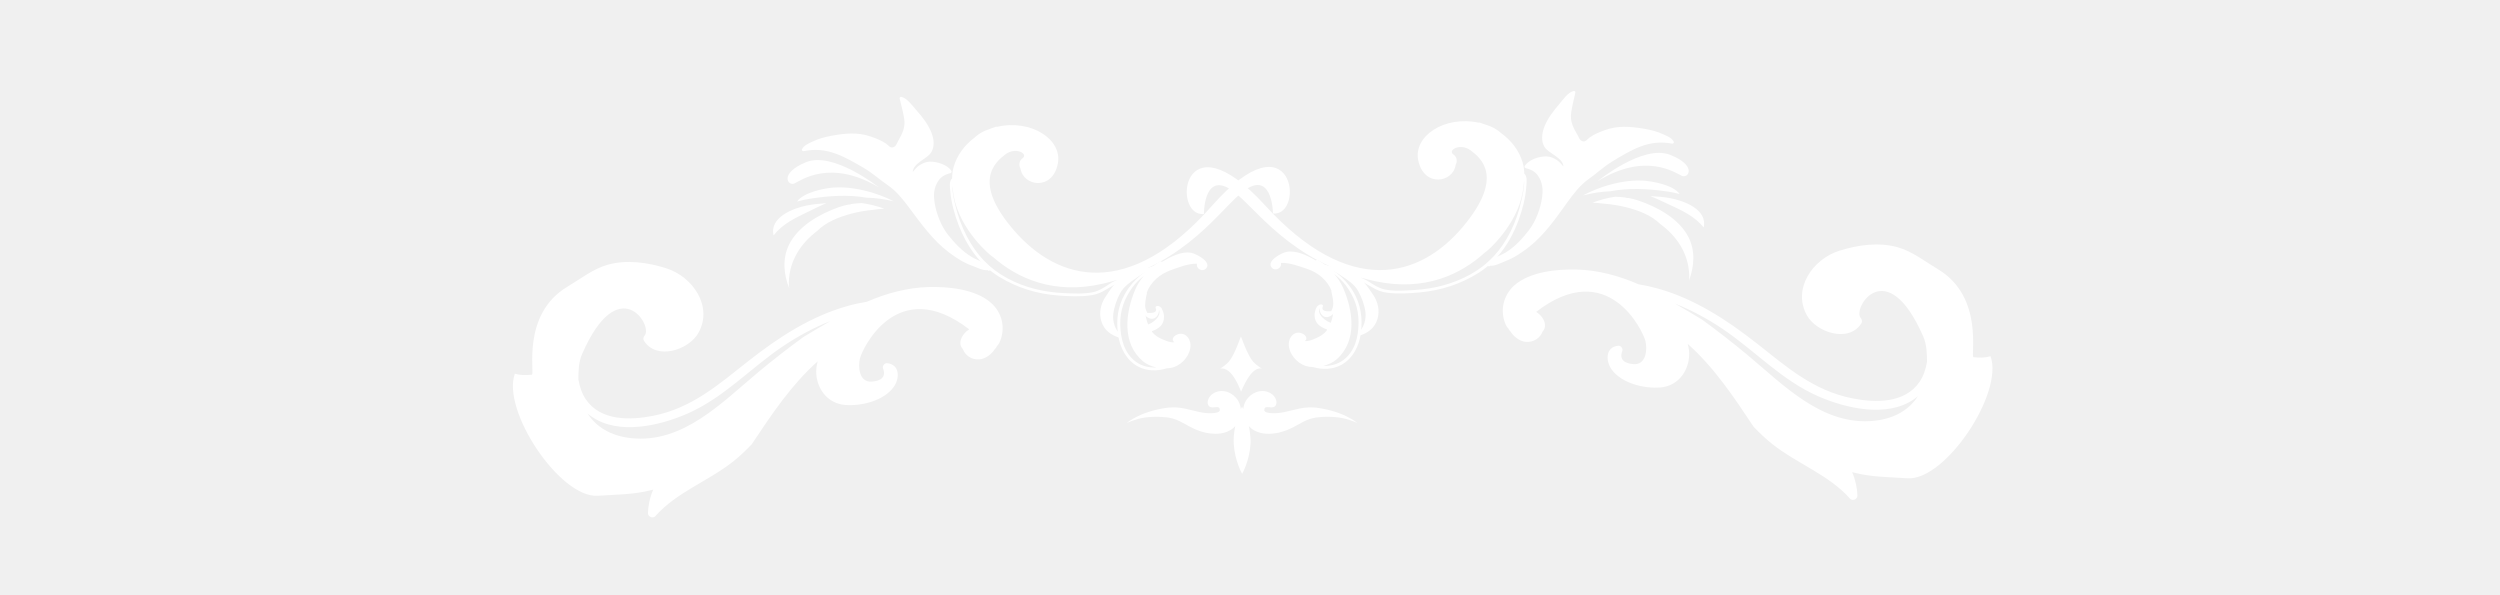
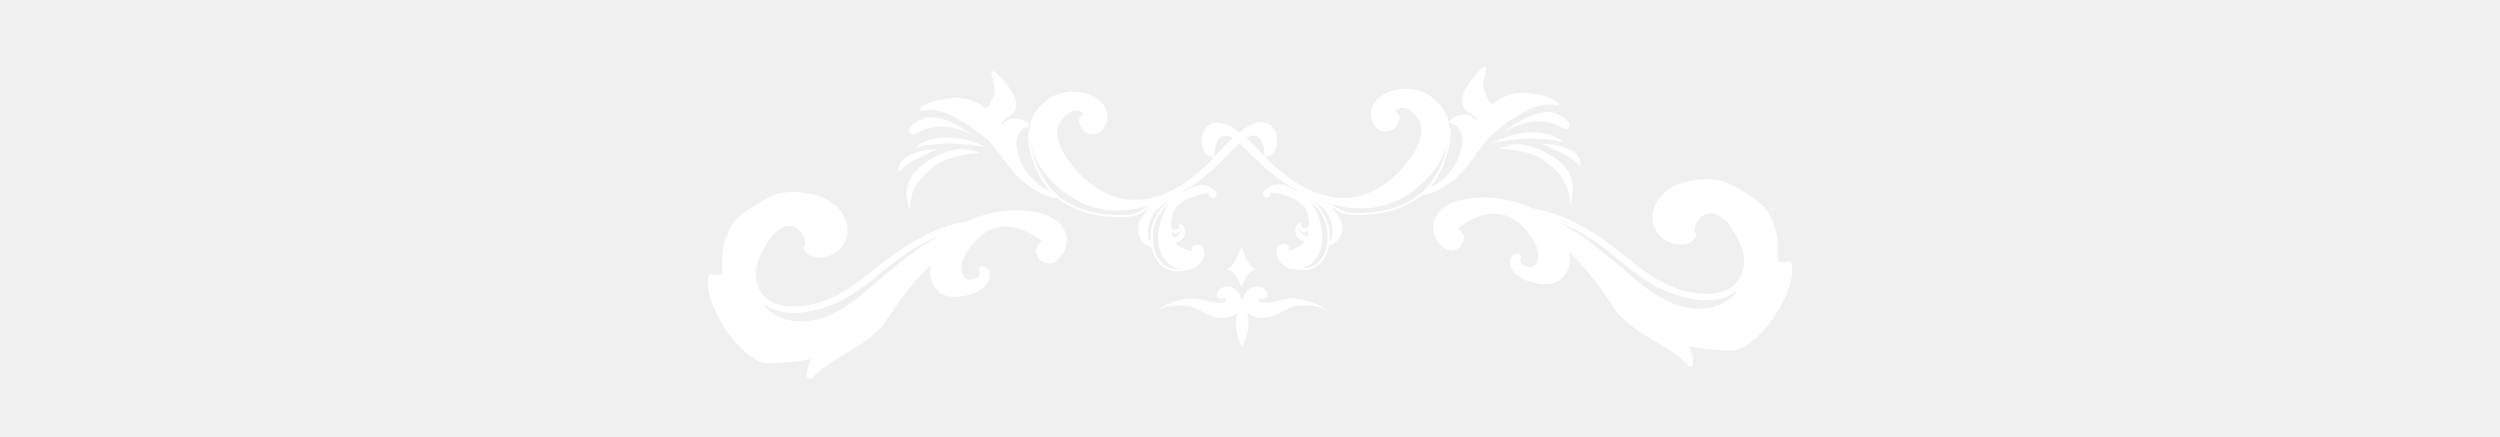
- <svg xmlns="http://www.w3.org/2000/svg" version="1.1" id="Layer_1" x="0px" y="0px" width="497.61px" height="118.43px" viewBox="0 0 497.61 118.43" style="enable-background:new 0 0 497.61 118.43;" xml:space="preserve">
+ <svg xmlns="http://www.w3.org/2000/svg" version="1.1" id="Layer_1" x="0px" y="0px" width="679.07px" height="118.43px" viewBox="0 0 679.07 118.43" style="enable-background:new 0 0 679.07 118.43;" xml:space="preserve">
  <style type="text/css">
	.st0{fill:#FFFFFF;}
</style>
  <g>
    <g>
      <g>
        <g>
          <g>
            <g>
              <g>
-                 <path class="st0" d="M248.87,86.88c-0.04-0.73-0.15-1.42-0.29-2.06c0.13,0.14,0.27,0.28,0.41,0.4         c0.81,0.66,1.71,0.94,2.46,1.05c0.76,0.11,1.44,0.09,2.07,0.01c0.31-0.03,0.61-0.09,0.91-0.14c0.3-0.08,0.6-0.16,0.89-0.24         c1.14-0.35,2.08-0.84,2.8-1.25c0.96-0.52,1.81-1.02,2.72-1.29c0.23-0.08,0.46-0.11,0.7-0.17l0.36-0.08l0.39-0.04         c0.53-0.07,1.06-0.09,1.6-0.11c1.06-0.02,2.14,0.05,3.23,0.24c1,0.19,2.14,0.6,3.05,0.99c-0.77-0.62-1.87-1.21-2.85-1.64         c-1.06-0.45-2.16-0.79-3.28-1.05c-0.57-0.11-1.13-0.23-1.71-0.31l-0.43-0.06l-0.46-0.02c-0.31-0.01-0.63-0.04-0.94-0.02         c-1.26,0.04-2.46,0.36-3.53,0.62c-0.83,0.22-1.66,0.41-2.46,0.49c-0.2,0.01-0.39,0.03-0.59,0.05c-0.21,0-0.43,0.01-0.63,0         c-0.41-0.01-0.8-0.06-1.08-0.14c-0.3-0.07-0.42-0.18-0.43-0.2c0.01-0.01,0,0,0.01-0.01c0,0,0,0,0,0c0-0.01,0-0.02-0.01-0.02         c-0.02-0.01-0.01-0.04-0.03-0.06c-0.01-0.01-0.02-0.02-0.03-0.03c0,0,0.01,0,0.01,0c-0.02,0.01-0.05-0.01-0.08-0.04         c-0.02-0.04,0-0.14,0.02-0.22c0,0,0.01-0.04,0.01-0.11c0.01-0.05,0.01-0.2,0.15-0.29c0.02-0.01,0.04-0.03,0.06-0.04         l0.07-0.02c0.05-0.01,0.11-0.03,0.18-0.04c0.13,0.01,0.29,0.01,0.46,0.02c0.32,0.05,0.69,0.08,1.02-0.07         c0.32-0.17,0.47-0.51,0.46-1c-0.02-0.24-0.12-0.51-0.26-0.79c-0.08-0.14-0.19-0.27-0.31-0.41c-0.06-0.07-0.12-0.14-0.18-0.2         c-0.07-0.06-0.15-0.11-0.23-0.17c-0.16-0.11-0.32-0.22-0.5-0.3c-0.18-0.07-0.37-0.14-0.56-0.19         c-0.19-0.06-0.37-0.06-0.54-0.08c-0.18-0.01-0.35-0.03-0.5,0c-0.3,0.04-0.56,0.07-0.72,0.13c-0.16,0.06-0.26,0.09-0.26,0.09         c-0.8,0.31-1.52,0.88-2.02,1.7c-0.3,0.49-0.48,1.07-0.54,1.66c-0.15-0.31-0.24-0.48-0.24-0.48s-0.1,0.17-0.24,0.48         c-0.06-0.6-0.25-1.17-0.54-1.66c-0.5-0.82-1.22-1.39-2.02-1.7c0,0-0.09-0.03-0.26-0.09c-0.16-0.06-0.42-0.09-0.72-0.13         c-0.15-0.02-0.32-0.01-0.49,0c-0.18,0.02-0.36,0.02-0.54,0.08c-0.19,0.05-0.38,0.12-0.56,0.19c-0.18,0.08-0.34,0.2-0.5,0.3         c-0.08,0.06-0.16,0.11-0.23,0.17c-0.06,0.07-0.12,0.13-0.18,0.2c-0.11,0.14-0.22,0.27-0.31,0.41         c-0.13,0.28-0.23,0.55-0.26,0.79c-0.01,0.49,0.14,0.83,0.46,1c0.33,0.15,0.7,0.12,1.02,0.07c0.17-0.02,0.33-0.01,0.46-0.02         c0.07,0.01,0.13,0.03,0.18,0.04l0.07,0.02c0.02,0.01,0.04,0.03,0.06,0.04c0.14,0.08,0.14,0.24,0.15,0.29         c0.01,0.07,0.01,0.11,0.01,0.11c0.01,0.08,0.03,0.17,0.01,0.22c-0.02,0.04-0.06,0.05-0.08,0.04c0,0,0,0,0.01,0         c-0.01,0.01-0.02,0.02-0.03,0.03c-0.02,0.02-0.01,0.06-0.03,0.06c-0.01,0.01-0.01,0.01-0.01,0.02c0,0-0.01,0,0,0         c0.01,0.01-0.01-0.01,0.01,0.01c-0.01,0.01-0.14,0.12-0.43,0.2c-0.28,0.08-0.67,0.13-1.08,0.14c-0.21,0.01-0.42,0.01-0.63,0         c-0.2-0.02-0.39-0.03-0.59-0.05c-0.8-0.08-1.63-0.27-2.46-0.49c-1.07-0.26-2.26-0.59-3.53-0.62         c-0.31-0.02-0.63,0.01-0.94,0.02l-0.46,0.02l-0.43,0.06c-0.57,0.07-1.14,0.19-1.71,0.31c-1.12,0.26-2.22,0.6-3.28,1.05         c-0.98,0.43-2.08,1.02-2.85,1.64c0.91-0.39,2.05-0.8,3.05-0.99c1.09-0.19,2.17-0.26,3.23-0.24c0.54,0.03,1.07,0.05,1.6,0.11         l0.39,0.04l0.36,0.08c0.24,0.06,0.47,0.08,0.7,0.17c0.91,0.27,1.76,0.76,2.72,1.29c0.72,0.4,1.66,0.9,2.8,1.25         c0.29,0.08,0.59,0.16,0.9,0.24c0.3,0.06,0.59,0.11,0.91,0.14c0.62,0.07,1.3,0.1,2.07-0.01c0.75-0.11,1.65-0.39,2.46-1.05         c0.14-0.12,0.28-0.26,0.41-0.4c-0.14,0.64-0.24,1.33-0.29,2.06c-0.02,0.25-0.03,0.5-0.03,0.76c0,0.25,0.01,0.5,0.02,0.74         c0.2,3.34,1.67,5.94,1.67,5.94s1.47-2.6,1.67-5.94c0.02-0.24,0.02-0.49,0.02-0.74C248.89,87.38,248.88,87.13,248.87,86.88z" />
+                 <path class="st0" d="M339.05,86.88c-0.04-0.73-0.15-1.42-0.29-2.06c0.13,0.14,0.27,0.28,0.41,0.4         c0.81,0.66,1.71,0.94,2.46,1.05c0.76,0.11,1.44,0.09,2.07,0.01c0.31-0.03,0.61-0.09,0.91-0.14c0.3-0.08,0.6-0.16,0.89-0.24         c1.14-0.35,2.08-0.84,2.8-1.25c0.96-0.52,1.81-1.02,2.72-1.29c0.23-0.08,0.46-0.11,0.7-0.17l0.36-0.08l0.39-0.04         c0.53-0.07,1.06-0.09,1.6-0.11c1.06-0.02,2.14,0.05,3.23,0.24c1,0.19,2.14,0.6,3.05,0.99c-0.77-0.62-1.87-1.21-2.85-1.64         c-1.06-0.45-2.16-0.79-3.28-1.05c-0.57-0.11-1.13-0.23-1.71-0.31l-0.43-0.06l-0.46-0.02c-0.31-0.01-0.63-0.04-0.94-0.02         c-1.26,0.04-2.46,0.36-3.53,0.62c-0.83,0.22-1.66,0.41-2.46,0.49c-0.2,0.01-0.39,0.03-0.59,0.05c-0.21,0-0.43,0.01-0.63,0         c-0.41-0.01-0.8-0.06-1.08-0.14c-0.3-0.07-0.42-0.18-0.43-0.2c0.01-0.01,0,0,0.01-0.01c0,0,0,0,0,0c0-0.01,0-0.02-0.01-0.02         c-0.02-0.01-0.01-0.04-0.03-0.06c-0.01-0.01-0.02-0.02-0.03-0.03c0,0,0.01,0,0.01,0c-0.02,0.01-0.05-0.01-0.08-0.04         c-0.02-0.04,0-0.14,0.02-0.22c0,0,0.01-0.04,0.01-0.11c0.01-0.05,0.01-0.2,0.15-0.29c0.02-0.01,0.04-0.03,0.06-0.04         l0.07-0.02c0.05-0.01,0.11-0.03,0.18-0.04c0.13,0.01,0.29,0.01,0.46,0.02c0.32,0.05,0.69,0.08,1.02-0.07         c0.32-0.17,0.47-0.51,0.46-1c-0.02-0.24-0.12-0.51-0.26-0.79c-0.08-0.14-0.19-0.27-0.31-0.41c-0.06-0.07-0.12-0.14-0.18-0.2         c-0.07-0.06-0.15-0.11-0.23-0.17c-0.16-0.11-0.32-0.22-0.5-0.3c-0.18-0.07-0.37-0.14-0.56-0.19         c-0.19-0.06-0.37-0.06-0.54-0.08c-0.18-0.01-0.35-0.03-0.5,0c-0.3,0.04-0.56,0.07-0.72,0.13c-0.16,0.06-0.26,0.09-0.26,0.09         c-0.8,0.31-1.52,0.88-2.02,1.7c-0.3,0.49-0.48,1.07-0.54,1.66c-0.15-0.31-0.24-0.48-0.24-0.48s-0.1,0.17-0.24,0.48         c-0.06-0.6-0.25-1.17-0.54-1.66c-0.5-0.82-1.22-1.39-2.02-1.7c0,0-0.09-0.03-0.26-0.09c-0.16-0.06-0.42-0.09-0.72-0.13         c-0.15-0.02-0.32-0.01-0.49,0c-0.18,0.02-0.36,0.02-0.54,0.08c-0.19,0.05-0.38,0.12-0.56,0.19c-0.18,0.08-0.34,0.2-0.5,0.3         c-0.08,0.06-0.16,0.11-0.23,0.17c-0.06,0.07-0.12,0.13-0.18,0.2c-0.11,0.14-0.22,0.27-0.31,0.41         c-0.13,0.28-0.23,0.55-0.26,0.79c-0.01,0.49,0.14,0.83,0.46,1c0.33,0.15,0.7,0.12,1.02,0.07c0.17-0.02,0.33-0.01,0.46-0.02         c0.07,0.01,0.13,0.03,0.18,0.04l0.07,0.02c0.02,0.01,0.04,0.03,0.06,0.04c0.14,0.08,0.14,0.24,0.15,0.29         c0.01,0.07,0.01,0.11,0.01,0.11c0.01,0.08,0.03,0.17,0.01,0.22c-0.02,0.04-0.06,0.05-0.08,0.04c0,0,0,0,0.01,0         c-0.01,0.01-0.02,0.02-0.03,0.03c-0.02,0.02-0.01,0.06-0.03,0.06c-0.01,0.01-0.01,0.01-0.01,0.02c0,0-0.01,0,0,0         c0.01,0.01-0.01-0.01,0.01,0.01c-0.01,0.01-0.14,0.12-0.43,0.2c-0.28,0.08-0.67,0.13-1.08,0.14c-0.21,0.01-0.42,0.01-0.63,0         c-0.2-0.02-0.39-0.03-0.59-0.05c-0.8-0.08-1.63-0.27-2.46-0.49c-1.07-0.26-2.26-0.59-3.53-0.62         c-0.31-0.02-0.63,0.01-0.94,0.02l-0.46,0.02l-0.43,0.06c-0.57,0.07-1.14,0.19-1.71,0.31c-1.12,0.26-2.22,0.6-3.28,1.05         c-0.98,0.43-2.08,1.02-2.85,1.64c0.91-0.39,2.05-0.8,3.05-0.99c1.09-0.19,2.17-0.26,3.23-0.24c0.54,0.03,1.07,0.05,1.6,0.11         l0.39,0.04l0.36,0.08c0.24,0.06,0.47,0.08,0.7,0.17c0.91,0.27,1.76,0.76,2.72,1.29c0.72,0.4,1.66,0.9,2.8,1.25         c0.29,0.08,0.59,0.16,0.9,0.24c0.3,0.06,0.59,0.11,0.91,0.14c0.62,0.07,1.3,0.1,2.07-0.01c0.75-0.11,1.65-0.39,2.46-1.05         c0.14-0.12,0.28-0.26,0.41-0.4c-0.14,0.64-0.24,1.33-0.29,2.06c-0.02,0.25-0.03,0.5-0.03,0.76c0,0.25,0.01,0.5,0.02,0.74         c0.2,3.34,1.67,5.94,1.67,5.94s1.47-2.6,1.67-5.94c0.02-0.24,0.02-0.49,0.02-0.74C339.07,87.38,339.07,87.13,339.05,86.88z" />
              </g>
            </g>
          </g>
        </g>
        <g>
          <g>
            <g>
-               <path class="st0" d="M251.2,73.38c-0.15-0.04-1.17-0.74-1.75-1.36c-1.25-1.46-2.39-5.03-2.45-5.04        c-0.05-0.01-1.19,3.58-2.43,5.04c-0.58,0.61-1.6,1.33-1.75,1.36c2.53-0.54,4.15,4.57,4.21,4.57        C247.09,77.94,248.95,72.76,251.2,73.38z" />
+               <path class="st0" d="M341.39,73.38c-0.15-0.04-1.17-0.74-1.75-1.36c-1.25-1.46-2.39-5.03-2.45-5.04        c-0.05-0.01-1.19,3.58-2.43,5.04c-0.58,0.61-1.6,1.33-1.75,1.36c2.53-0.54,4.15,4.57,4.21,4.57        C337.27,77.94,339.13,72.76,341.39,73.38z" />
            </g>
          </g>
        </g>
      </g>
      <g>
        <g>
          <g>
            <g>
-               <path class="st0" d="M336.17,55.87c0.05-0.41,0.07-0.8,0.06-1.16c-0.16-4.33-2.53-7.76-5.79-10.14        c-0.85-0.82-1.91-1.54-3.19-2.11c-2.23-1-5.06-1.69-8-1.92c-0.76-0.1-1.51-0.16-2.27-0.2c1.49-0.56,2.96-0.95,4.48-1.18        c0.71,0.02,1.41,0.06,2.1,0.16c0.1,0.06,0.21,0.1,0.35,0.09c0.08,0,0.16,0.01,0.24,0c0.64,0.12,1.27,0.27,1.88,0.48        c3.84,1.28,8.18,3.62,10.07,7.35C337.46,49.92,337.25,53.04,336.17,55.87z M339.1,45.27c-1.77-2.23-4.42-3.44-7-4.62        c-1.18-0.54-2.38-1.14-3.61-1.62c1.31,0.07,2.62,0.17,3.9,0.4C335.03,39.91,339.94,41.64,339.1,45.27z M318.21,37.49        c0.31-0.11,0.61-0.22,0.93-0.33c2.54-0.82,5.19-1.34,7.86-1.21c1.83,0.09,6.04,0.85,7.33,2.67c-0.83-0.23-1.69-0.39-2.55-0.52        c-3.95-0.56-7.68-0.71-11.32-0.02c-1.79,0.06-3.59,0.36-5.39,0.82c0.91-0.49,1.86-0.92,2.84-1.3        C318.02,37.59,318.12,37.55,318.21,37.49z" />
+               <path class="st0" d="M426.36,55.87c0.05-0.41,0.07-0.8,0.06-1.16c-0.16-4.33-2.53-7.76-5.79-10.14        c-0.85-0.82-1.91-1.54-3.19-2.11c-2.23-1-5.06-1.69-8-1.92c-0.76-0.1-1.51-0.16-2.27-0.2c1.49-0.56,2.96-0.95,4.48-1.18        c0.71,0.02,1.41,0.06,2.1,0.16c0.1,0.06,0.21,0.1,0.35,0.09c0.08,0,0.16,0.01,0.24,0c0.64,0.12,1.27,0.27,1.88,0.48        c3.84,1.28,8.18,3.62,10.07,7.35C427.64,49.92,427.43,53.04,426.36,55.87z M429.28,45.27c-1.77-2.23-4.42-3.44-7-4.62        c-1.18-0.54-2.38-1.14-3.61-1.62c1.31,0.07,2.62,0.17,3.9,0.4C425.21,39.91,430.12,41.64,429.28,45.27z M408.39,37.49        c0.31-0.11,0.61-0.22,0.93-0.33c2.54-0.82,5.19-1.34,7.86-1.21c1.83,0.09,6.04,0.85,7.33,2.67c-0.83-0.23-1.69-0.39-2.55-0.52        c-3.95-0.56-7.68-0.71-11.32-0.02c-1.79,0.06-3.59,0.36-5.39,0.82c0.91-0.49,1.86-0.92,2.84-1.3        C408.21,37.59,408.31,37.55,408.39,37.49z" />
            </g>
          </g>
        </g>
        <g>
          <g>
            <g>
              <g>
-                 <path class="st0" d="M307.45,29.29c0.78,1.24,3.66,2.11,3.73,3.83c-0.41-0.41-0.75-0.92-1.29-1.26         c-0.67-0.42-1.3-0.71-2.1-0.73c-1.43-0.03-3.49,0.64-4.28,1.88c-0.12,0.19-0.05,0.41,0.17,0.46         c1.36,0.34,2.13,0.81,2.79,2.08c0.61,1.19,0.65,2.41,0.48,3.71c-0.29,2.14-1.22,4.7-2.54,6.44         c-1.31,1.73-2.87,3.44-4.72,4.56c-1.27,0.77-2.77,1.09-3.79,2.22c-0.15,0.17-0.03,0.42,0.17,0.46         c0.09,0.02,0.18,0.04,0.27,0.06c0.13,0.03,0.22-0.03,0.27-0.11c0.95,0.11,2.2-0.6,3-0.9c1.69-0.63,3.22-1.66,4.64-2.76         c3.14-2.44,5.44-5.8,7.74-8.99c1.2-1.67,2.52-3.4,4.21-4.59c1.61-1.14,3.02-2.48,4.71-3.51c1.77-1.08,3.67-2.24,5.61-2.97         c2.16-0.81,4.06-0.99,6.32-0.58c0.2,0.04,0.41-0.19,0.31-0.38c-0.39-0.78-1.34-1.14-2.11-1.49         c-1.25-0.57-2.53-0.89-3.88-1.11c-2.69-0.44-5.18-0.65-7.77,0.31c-1.03,0.38-2.06,0.78-2.96,1.43         c-0.57,0.41-0.8,0.97-1.47,0.75c-0.53-0.17-0.68-0.72-0.95-1.2c-0.88-1.55-1.54-2.7-1.27-4.53c0.2-1.35,0.54-2.62,0.83-3.94         c0.04-0.17-0.14-0.36-0.31-0.33c-1.15,0.22-2.23,1.84-2.93,2.66c-1.16,1.34-2.34,2.89-2.97,4.57         C306.89,26.6,306.71,28.11,307.45,29.29z" />
+                 <path class="st0" d="M397.64,29.29c0.78,1.24,3.66,2.11,3.73,3.83c-0.41-0.41-0.75-0.92-1.29-1.26         c-0.67-0.42-1.3-0.71-2.1-0.73c-1.43-0.03-3.49,0.64-4.28,1.88c-0.12,0.19-0.05,0.41,0.17,0.46         c1.36,0.34,2.13,0.81,2.79,2.08c0.61,1.19,0.65,2.41,0.48,3.71c-0.29,2.14-1.22,4.7-2.54,6.44         c-1.31,1.73-2.87,3.44-4.72,4.56c-1.27,0.77-2.77,1.09-3.79,2.22c-0.15,0.17-0.03,0.42,0.17,0.46         c0.09,0.02,0.18,0.04,0.27,0.06c0.13,0.03,0.22-0.03,0.27-0.11c0.95,0.11,2.2-0.6,3-0.9c1.69-0.63,3.22-1.66,4.64-2.76         c3.14-2.44,5.44-5.8,7.74-8.99c1.2-1.67,2.52-3.4,4.21-4.59c1.61-1.14,3.02-2.48,4.71-3.51c1.77-1.08,3.67-2.24,5.61-2.97         c2.16-0.81,4.06-0.99,6.32-0.58c0.2,0.04,0.41-0.19,0.31-0.38c-0.39-0.78-1.34-1.14-2.11-1.49         c-1.25-0.57-2.53-0.89-3.88-1.11c-2.69-0.44-5.18-0.65-7.77,0.31c-1.03,0.38-2.06,0.78-2.96,1.43         c-0.57,0.41-0.8,0.97-1.47,0.75c-0.53-0.17-0.68-0.72-0.95-1.2c-0.88-1.55-1.54-2.7-1.27-4.53c0.2-1.35,0.54-2.62,0.83-3.94         c0.04-0.17-0.14-0.36-0.31-0.33c-1.15,0.22-2.23,1.84-2.93,2.66c-1.16,1.34-2.34,2.89-2.97,4.57         C397.08,26.6,396.89,28.11,397.64,29.29z" />
              </g>
            </g>
          </g>
          <g>
            <g>
              <g>
-                 <path class="st0" d="M253.11,53.25c0.73,0.86,2.1,0.11,1.85-0.92c1.73-0.09,3.85,0.74,5.27,1.21c2.1,0.7,4.03,2.26,4.82,4.4         c0.73,1.98,0.53,4.54-0.23,6.49c-0.46,1.18-1.11,1.98-2.23,2.57c-0.53,0.28-2.02,1.02-2.87,0.88         c0.57-0.39,0.32-1.15-0.55-1.51c-1.45-0.6-2.64,0.65-2.65,2.1c-0.02,1.92,1.6,3.79,3.35,4.36c0.46,0.15,0.97,0.23,1.51,0.24         c1.84,0.55,3.94,0.48,5.6-0.44c2.36-1.3,3.61-3.88,3.91-6.47c0.35-2.92-0.03-5.57-1.53-8.1c-1.74-2.93-4.2-4.5-7.02-6.29         c-0.16-0.1-0.34-0.03-0.42,0.08c-1.73-1.01-3.94-2.09-5.86-1.71C255.13,50.31,252.01,51.95,253.11,53.25z M270.41,64.24         c-0.02,2.78-0.68,5.66-3.02,7.42c-1.15,0.87-2.58,1.22-4.01,1.17c1.02-0.25,1.97-0.69,2.65-1.29         c4.18-3.67,3.31-9.71,1.28-14.31c-0.46-1.04-1.05-1.91-1.76-2.68c0.86,0.65,1.66,1.36,2.32,2.24         C269.56,59.08,270.43,61.4,270.41,64.24z" />
+                 <path class="st0" d="M343.29,53.25c0.73,0.86,2.1,0.11,1.85-0.92c1.73-0.09,3.85,0.74,5.27,1.21c2.1,0.7,4.03,2.26,4.82,4.4         c0.73,1.98,0.53,4.54-0.23,6.49c-0.46,1.18-1.11,1.98-2.23,2.57c-0.53,0.28-2.02,1.02-2.87,0.88         c0.57-0.39,0.32-1.15-0.55-1.51c-1.45-0.6-2.64,0.65-2.65,2.1c-0.02,1.92,1.6,3.79,3.35,4.36c0.46,0.15,0.97,0.23,1.51,0.24         c1.84,0.55,3.94,0.48,5.6-0.44c2.36-1.3,3.61-3.88,3.91-6.47c0.35-2.92-0.03-5.57-1.53-8.1c-1.74-2.93-4.2-4.5-7.02-6.29         c-0.16-0.1-0.34-0.03-0.42,0.08c-1.73-1.01-3.94-2.09-5.86-1.71C345.31,50.31,342.19,51.95,343.29,53.25z M360.59,64.24         c-0.02,2.78-0.68,5.66-3.02,7.42c-1.15,0.87-2.58,1.22-4.01,1.17c1.02-0.25,1.97-0.69,2.65-1.29         c4.18-3.67,3.31-9.71,1.28-14.31c-0.46-1.04-1.05-1.91-1.76-2.68c0.86,0.65,1.66,1.36,2.32,2.24         C359.74,59.08,360.61,61.4,360.59,64.24z" />
              </g>
            </g>
          </g>
          <g>
            <g>
              <g>
-                 <path class="st0" d="M239.63,42.59c0,0-0.05-7.85,4.84-5.17c4.51,2.47,10.46,12.97,25.38,17.54         c-0.16,0.11-0.21,0.39,0.02,0.5c1.18,0.53,2.21,1.1,3.33,1.77c0.89,0.53,1.84,0.9,2.87,1.03c2.13,0.28,4.44,0.13,6.57-0.06         c4.21-0.39,8.14-1.66,11.72-3.93c3.78-2.4,6.37-6.24,7.89-10.41c0.81-2.21,1.41-4.5,1.56-6.85c0.05-0.76,0.23-1.91-0.41-2.45         c-0.02-0.77-0.12-1.52-0.33-2.23c-0.71-2.4-2.26-4.36-4.23-5.79c-0.62-0.57-1.34-1.04-2.19-1.39         c-0.38-0.16-0.77-0.29-1.15-0.41c-0.33-0.12-0.66-0.24-0.99-0.34c-0.08-0.02-0.15-0.01-0.2,0.02         c-6.83-1.47-13.06,2.72-12.01,7.55c1.17,5.38,6.94,4.39,7.44,0.85c0,0,0.72-1.24-0.47-2.09c-1.18-0.85,1.38-2.35,3.48-0.78         c2.1,1.58,6.66,5.35-1.51,15.12c-8.68,10.39-22.68,14.17-39.43-4.19C235.07,22.54,233.21,43.29,239.63,42.59z M295.5,50.31         c0.47-0.19,6.53-5.52,7.61-12.21c0.11-0.68,0.21-1.41,0.26-2.14c0.09,1.31-0.42,3.4-0.53,3.9c-0.47,2.14-1.19,4.27-2.17,6.23         c-1.86,3.71-4.36,6.5-7.98,8.52c-3.42,1.9-7.12,2.85-11.02,3.1c-1.93,0.13-4.1,0.31-6.01-0.09c-1.21-0.25-2.2-0.9-3.22-1.56         c-0.53-0.34-1.07-0.57-1.63-0.81c0.96,0.27,1.96,0.52,2.99,0.74C283.57,58.05,290.74,54.64,295.5,50.31z" />
+                 <path class="st0" d="M329.82,42.59c0,0-0.05-7.85,4.84-5.17c4.51,2.47,10.46,12.97,25.38,17.54         c-0.16,0.11-0.21,0.39,0.02,0.5c1.18,0.53,2.21,1.1,3.33,1.77c0.89,0.53,1.84,0.9,2.87,1.03c2.13,0.28,4.44,0.13,6.57-0.06         c4.21-0.39,8.14-1.66,11.72-3.93c3.78-2.4,6.37-6.24,7.89-10.41c0.81-2.21,1.41-4.5,1.56-6.85c0.05-0.76,0.23-1.91-0.41-2.45         c-0.02-0.77-0.12-1.52-0.33-2.23c-0.71-2.4-2.26-4.36-4.23-5.79c-0.62-0.57-1.34-1.04-2.19-1.39         c-0.38-0.16-0.77-0.29-1.15-0.41c-0.33-0.12-0.66-0.24-0.99-0.34c-0.08-0.02-0.15-0.01-0.2,0.02         c-6.83-1.47-13.06,2.72-12.01,7.55c1.17,5.38,6.94,4.39,7.44,0.85c0,0,0.72-1.24-0.47-2.09c-1.18-0.85,1.38-2.35,3.48-0.78         c2.1,1.58,6.66,5.35-1.51,15.12c-8.68,10.39-22.68,14.17-39.43-4.19C325.26,22.54,323.4,43.29,329.82,42.59z M385.68,50.31         c0.47-0.19,6.53-5.52,7.61-12.21c0.11-0.68,0.21-1.41,0.26-2.14c0.09,1.31-0.42,3.4-0.53,3.9c-0.47,2.14-1.19,4.27-2.17,6.23         c-1.86,3.71-4.36,6.5-7.98,8.52c-3.42,1.9-7.12,2.85-11.02,3.1c-1.93,0.13-4.1,0.31-6.01-0.09c-1.21-0.25-2.2-0.9-3.22-1.56         c-0.53-0.34-1.07-0.57-1.63-0.81c0.96,0.27,1.96,0.52,2.99,0.74C373.75,58.05,380.93,54.64,385.68,50.31z" />
              </g>
            </g>
          </g>
          <g>
            <g>
              <g>
-                 <path class="st0" d="M262.77,53.58c0.25-0.18,0.55-0.24,0.88-0.23c0.03,0.03,0.07,0.05,0.13,0.07         c0.17,0.03,0.34,0.04,0.51,0.04c1.02,0.29,2.13,1.07,2.76,1.48c1.21,0.79,2.52,1.65,3.25,2.93c0.73,1.27,1.3,2.83,1.49,4.3         c0.16,1.23-0.28,3.03-1.29,3.87c0,0,0,0.01-0.01,0.01c0.04,0.27,0.05,0.53,0.01,0.79c0,0,0.01,0,0.01,0         c1.74-0.54,3.13-1.53,3.67-3.36c0.49-1.65,0.09-3.38-0.85-4.79c-1.09-1.64-2.39-3.48-4.14-4.46c-0.9-0.51-1.9-0.86-2.9-1.1         c-0.57-0.14-1.09-0.15-1.61-0.17c-0.78-0.29-1.59-0.39-2.26,0.13C262.1,53.32,262.45,53.81,262.77,53.58z" />
+                 <path class="st0" d="M352.95,53.58c0.25-0.18,0.55-0.24,0.88-0.23c0.03,0.03,0.07,0.05,0.13,0.07         c0.17,0.03,0.34,0.04,0.51,0.04c1.02,0.29,2.13,1.07,2.76,1.48c1.21,0.79,2.52,1.65,3.25,2.93c0.73,1.27,1.3,2.83,1.49,4.3         c0.16,1.23-0.28,3.03-1.29,3.87c0,0,0,0.01-0.01,0.01c0.04,0.27,0.05,0.53,0.01,0.79c0,0,0.01,0,0.01,0         c1.74-0.54,3.13-1.53,3.67-3.36c0.49-1.65,0.09-3.38-0.85-4.79c-1.09-1.64-2.39-3.48-4.14-4.46c-0.9-0.51-1.9-0.86-2.9-1.1         c-0.57-0.14-1.09-0.15-1.61-0.17c-0.78-0.29-1.59-0.39-2.26,0.13C352.29,53.32,352.63,53.81,352.95,53.58z" />
              </g>
            </g>
          </g>
          <g>
            <g>
              <g>
-                 <path class="st0" d="M262.08,61.15c-0.3,0.47-0.42,1.14-0.42,1.59c0.01,1.6,1.06,2.33,2.44,2.82         c0.01,0.09,0.05,0.17,0.17,0.22c0.63,0.25,2.04-0.46,1.38-1.22c-0.12-0.14-0.39-0.16-0.54-0.22         c-0.31-0.11-0.61-0.26-0.91-0.39c-0.84-0.5-1.82-1.39-1.64-2.35c0.02-0.09,0.04-0.19,0.08-0.27c0,0,0-0.01,0-0.01         c-0.03,1.1,0.82,2.21,2.04,1.65c1.9-0.87,1.24-3.33,0.94-4.89c-0.07-0.37-0.66-0.32-0.59,0.06c0.11,0.59,0.28,1.2,0.32,1.8         c0.11,0.69-0.01,1.36-0.38,2c-1.45,0.12-2-0.21-1.65-1c0.06-0.21-0.16-0.34-0.33-0.35c-0.31-0.01-0.55,0.14-0.75,0.35         c-0.06,0.03-0.11,0.07-0.15,0.15C262.09,61.11,262.09,61.13,262.08,61.15z" />
+                 <path class="st0" d="M352.26,61.15c-0.3,0.47-0.42,1.14-0.42,1.59c0.01,1.6,1.06,2.33,2.44,2.82         c0.01,0.09,0.05,0.17,0.17,0.22c0.63,0.25,2.04-0.46,1.38-1.22c-0.12-0.14-0.39-0.16-0.54-0.22         c-0.31-0.11-0.61-0.26-0.91-0.39c-0.84-0.5-1.82-1.39-1.64-2.35c0.02-0.09,0.04-0.19,0.08-0.27c0,0,0-0.01,0-0.01         c-0.03,1.1,0.82,2.21,2.04,1.65c1.9-0.87,1.24-3.33,0.94-4.89c-0.07-0.37-0.66-0.32-0.59,0.06c0.11,0.59,0.28,1.2,0.32,1.8         c0.11,0.69-0.01,1.36-0.38,2c-1.45,0.12-2-0.21-1.65-1c0.06-0.21-0.16-0.34-0.33-0.35c-0.31-0.01-0.55,0.14-0.75,0.35         c-0.06,0.03-0.11,0.07-0.15,0.15C352.27,61.11,352.27,61.13,352.26,61.15z" />
              </g>
            </g>
          </g>
        </g>
        <g>
          <g>
            <g>
-               <path class="st0" d="M318.02,36.05c0,0,8.97-7.38,14.41-5.23s3.64,4.77,2.34,4.18C333.47,34.42,327.56,30.18,318.02,36.05z" />
+               <path class="st0" d="M408.21,36.05c0,0,8.97-7.38,14.41-5.23s3.64,4.77,2.34,4.18C423.66,34.42,417.74,30.18,408.21,36.05z" />
            </g>
          </g>
        </g>
      </g>
      <g>
        <g>
          <g>
            <g>
-               <path class="st0" d="M157.03,48.75c1.83-3.76,6.13-6.17,9.95-7.52c0.6-0.21,1.23-0.38,1.87-0.51c0.08,0,0.16-0.01,0.24-0.01        c0.14,0,0.25-0.04,0.34-0.1c0.68-0.11,1.38-0.16,2.09-0.19c1.52,0.21,2.99,0.57,4.5,1.11c-0.75,0.05-1.51,0.13-2.26,0.24        c-2.94,0.28-5.76,1.02-7.97,2.06c-1.27,0.59-2.32,1.33-3.16,2.16c-3.22,2.44-5.54,5.91-5.62,10.24        c-0.01,0.37,0.02,0.76,0.08,1.16C155.97,54.59,155.71,51.47,157.03,48.75z M160.6,40.9c1.28-0.25,2.59-0.37,3.89-0.46        c-1.22,0.5-2.41,1.12-3.58,1.68c-2.57,1.22-5.2,2.47-6.93,4.74C153.09,43.24,157.97,41.42,160.6,40.9z M175.04,38.82        c1,0.36,1.95,0.78,2.87,1.26c-1.81-0.43-3.61-0.7-5.4-0.73c-3.65-0.63-7.38-0.41-11.32,0.21c-0.86,0.14-1.72,0.32-2.54,0.56        c1.27-1.84,5.46-2.67,7.29-2.79c2.67-0.17,5.33,0.3,7.88,1.08c0.32,0.1,0.63,0.2,0.93,0.31        C174.84,38.78,174.94,38.81,175.04,38.82z" />
+               <path class="st0" d="M247.22,48.75c1.83-3.76,6.13-6.17,9.94-7.52c0.6-0.21,1.23-0.38,1.87-0.51c0.08,0,0.16-0.01,0.24-0.01        c0.14,0,0.25-0.04,0.34-0.1c0.68-0.11,1.38-0.16,2.09-0.19c1.52,0.21,2.99,0.57,4.5,1.11c-0.75,0.05-1.51,0.13-2.26,0.24        c-2.94,0.28-5.76,1.02-7.97,2.06c-1.27,0.59-2.32,1.33-3.16,2.16c-3.22,2.44-5.54,5.91-5.62,10.24        c-0.01,0.37,0.02,0.76,0.08,1.16C246.15,54.59,245.89,51.47,247.22,48.75z M250.79,40.9c1.28-0.25,2.59-0.37,3.89-0.46        c-1.22,0.5-2.41,1.12-3.58,1.68c-2.57,1.22-5.2,2.47-6.93,4.74C243.27,43.24,248.15,41.42,250.79,40.9z M265.22,38.82        c1,0.36,1.95,0.78,2.87,1.26c-1.81-0.43-3.61-0.7-5.4-0.73c-3.65-0.63-7.38-0.41-11.32,0.21c-0.86,0.14-1.72,0.32-2.54,0.56        c1.27-1.84,5.46-2.67,7.29-2.79c2.67-0.17,5.33,0.3,7.88,1.08c0.32,0.1,0.63,0.2,0.93,0.31        C265.02,38.78,265.12,38.81,265.22,38.82z" />
            </g>
          </g>
        </g>
        <g>
          <g>
            <g>
              <g>
-                 <path class="st0" d="M185.4,26.41c-0.65-1.67-1.86-3.2-3.04-4.52c-0.72-0.81-1.83-2.41-2.98-2.61         c-0.18-0.03-0.35,0.16-0.31,0.33c0.31,1.32,0.67,2.58,0.89,3.93c0.3,1.83-0.34,2.99-1.2,4.55c-0.26,0.48-0.4,1.03-0.93,1.21         c-0.67,0.23-0.91-0.33-1.49-0.73c-0.91-0.63-1.95-1.01-2.99-1.38c-2.61-0.92-5.1-0.66-7.78-0.18         c-1.35,0.24-2.62,0.59-3.86,1.18c-0.76,0.36-1.7,0.73-2.08,1.52c-0.09,0.2,0.12,0.42,0.32,0.38c2.25-0.45,4.16-0.3,6.33,0.47         c1.95,0.7,3.87,1.82,5.66,2.87c1.71,1,3.14,2.32,4.76,3.43c1.71,1.16,3.06,2.87,4.29,4.52c2.35,3.15,4.71,6.47,7.89,8.86         c1.43,1.08,2.98,2.09,4.68,2.68c0.81,0.28,2.07,0.98,3.02,0.85c0.05,0.08,0.15,0.14,0.27,0.11c0.09-0.02,0.18-0.04,0.27-0.07         c0.2-0.05,0.33-0.3,0.17-0.47c-1.03-1.11-2.54-1.41-3.82-2.16c-1.87-1.09-3.46-2.78-4.8-4.48c-1.35-1.72-2.33-4.26-2.65-6.4         c-0.2-1.3-0.18-2.52,0.41-3.72c0.63-1.28,1.4-1.76,2.75-2.12c0.23-0.06,0.29-0.28,0.17-0.47c-0.81-1.22-2.88-1.86-4.31-1.81         c-0.8,0.03-1.42,0.34-2.09,0.76c-0.53,0.34-0.86,0.85-1.27,1.28c0.04-1.72,2.91-2.64,3.67-3.89         C186.09,29.15,185.88,27.64,185.4,26.41z" />
+                 <path class="st0" d="M275.58,26.41c-0.65-1.67-1.86-3.2-3.04-4.52c-0.72-0.81-1.83-2.41-2.98-2.61         c-0.18-0.03-0.35,0.16-0.31,0.33c0.31,1.32,0.67,2.58,0.89,3.93c0.3,1.83-0.34,2.99-1.2,4.55c-0.26,0.48-0.4,1.03-0.93,1.21         c-0.67,0.23-0.91-0.33-1.49-0.73c-0.91-0.63-1.95-1.01-2.99-1.38c-2.61-0.92-5.1-0.66-7.78-0.18         c-1.35,0.24-2.62,0.59-3.86,1.18c-0.76,0.36-1.7,0.73-2.08,1.52c-0.09,0.2,0.12,0.42,0.32,0.38c2.25-0.45,4.16-0.3,6.33,0.47         c1.95,0.7,3.87,1.82,5.66,2.87c1.71,1,3.14,2.32,4.76,3.43c1.71,1.16,3.06,2.87,4.29,4.52c2.35,3.15,4.71,6.47,7.89,8.86         c1.43,1.08,2.98,2.09,4.68,2.68c0.81,0.28,2.07,0.98,3.02,0.85c0.05,0.08,0.15,0.14,0.27,0.11c0.09-0.02,0.18-0.04,0.27-0.07         c0.2-0.05,0.33-0.3,0.17-0.47c-1.03-1.11-2.54-1.41-3.82-2.16c-1.87-1.09-3.46-2.78-4.8-4.48c-1.35-1.72-2.33-4.26-2.65-6.4         c-0.2-1.3-0.18-2.52,0.41-3.72c0.63-1.28,1.4-1.76,2.75-2.12c0.23-0.06,0.29-0.28,0.17-0.47c-0.81-1.22-2.88-1.86-4.31-1.81         c-0.8,0.03-1.42,0.34-2.09,0.76c-0.53,0.34-0.86,0.85-1.27,1.28c0.04-1.72,2.91-2.64,3.67-3.89         C276.27,29.15,276.06,27.64,275.58,26.41z" />
              </g>
            </g>
          </g>
          <g>
            <g>
              <g>
-                 <path class="st0" d="M237.1,50.32c-1.92-0.35-4.11,0.78-5.83,1.81c-0.09-0.12-0.27-0.18-0.43-0.08         c-2.78,1.84-5.22,3.45-6.91,6.41c-1.46,2.55-1.79,5.21-1.39,8.12c0.35,2.58,1.64,5.14,4.02,6.4         c1.68,0.89,3.79,0.93,5.61,0.35c0.53-0.02,1.05-0.11,1.51-0.27c1.74-0.59,3.33-2.5,3.28-4.41c-0.04-1.45-1.24-2.68-2.69-2.05         c-0.86,0.37-1.1,1.14-0.52,1.52c-0.85,0.15-2.35-0.55-2.89-0.83c-1.13-0.57-1.8-1.36-2.27-2.53         c-0.79-1.93-1.04-4.5-0.34-6.49c0.76-2.15,2.66-3.74,4.75-4.48c1.41-0.5,3.52-1.36,5.25-1.3c-0.23,1.03,1.15,1.77,1.86,0.89         C241.18,52.08,238.03,50.49,237.1,50.32z M225.41,57.19c0.64-0.89,1.43-1.62,2.28-2.28c-0.7,0.78-1.28,1.66-1.72,2.71         c-1.96,4.63-2.72,10.68,1.52,14.28c0.69,0.59,1.65,1.01,2.67,1.24c-1.43,0.07-2.87-0.26-4.03-1.1         c-2.37-1.73-3.08-4.6-3.15-7.37C222.92,61.83,223.75,59.5,225.41,57.19z" />
+                 <path class="st0" d="M327.28,50.32c-1.92-0.35-4.11,0.78-5.83,1.81c-0.09-0.12-0.27-0.18-0.43-0.08         c-2.78,1.84-5.22,3.45-6.91,6.41c-1.46,2.55-1.79,5.21-1.39,8.12c0.35,2.58,1.64,5.14,4.02,6.4         c1.68,0.89,3.79,0.93,5.61,0.35c0.53-0.02,1.05-0.11,1.51-0.27c1.74-0.59,3.33-2.5,3.28-4.41c-0.04-1.45-1.24-2.68-2.69-2.05         c-0.86,0.37-1.1,1.14-0.52,1.52c-0.85,0.15-2.35-0.55-2.89-0.83c-1.13-0.57-1.8-1.36-2.27-2.53         c-0.79-1.93-1.04-4.5-0.34-6.49c0.76-2.15,2.66-3.74,4.75-4.48c1.41-0.5,3.52-1.36,5.25-1.3c-0.23,1.03,1.15,1.77,1.86,0.89         C331.37,52.08,328.21,50.49,327.28,50.32z M315.6,57.19c0.64-0.89,1.43-1.62,2.28-2.28c-0.7,0.78-1.28,1.66-1.72,2.71         c-1.96,4.63-2.72,10.68,1.52,14.28c0.69,0.59,1.65,1.01,2.67,1.24c-1.43,0.07-2.87-0.26-4.03-1.1         c-2.37-1.73-3.08-4.6-3.15-7.37C313.1,61.83,313.94,59.5,315.6,57.19z" />
              </g>
            </g>
          </g>
          <g>
            <g>
              <g>
-                 <path class="st0" d="M241.18,41.02c-16.44,18.64-30.49,15.09-39.35,4.84c-8.33-9.63-3.84-13.49-1.76-15.1         s4.66-0.15,3.49,0.72s-0.43,2.1-0.43,2.1c0.56,3.52,6.34,4.42,7.42-0.98c0.97-4.85-5.33-8.93-12.13-7.35         c-0.05-0.03-0.12-0.05-0.2-0.02c-0.33,0.1-0.66,0.23-0.99,0.35c-0.38,0.13-0.76,0.27-1.14,0.43         c-0.84,0.36-1.55,0.85-2.16,1.42c-1.94,1.47-3.46,3.46-4.13,5.86c-0.2,0.71-0.28,1.47-0.29,2.23         c-0.63,0.55-0.43,1.7-0.37,2.46c0.19,2.35,0.83,4.63,1.67,6.83c1.59,4.14,4.24,7.94,8.06,10.28         c3.61,2.21,7.57,3.42,11.78,3.73c2.13,0.16,4.44,0.27,6.57-0.05c1.03-0.15,1.97-0.54,2.85-1.08c1.11-0.68,2.13-1.27,3.3-1.82         c0.23-0.11,0.18-0.39,0.01-0.5c14.84-4.82,20.61-15.41,25.08-17.96c4.85-2.76,4.92,5.09,4.92,5.09         C259.83,43.11,257.62,22.38,241.18,41.02z M219.45,56.48c1.03-0.24,2.02-0.5,2.98-0.79c-0.55,0.24-1.09,0.48-1.61,0.84         c-1,0.67-1.99,1.34-3.19,1.61c-1.9,0.42-4.07,0.28-6.01,0.19c-3.9-0.19-7.62-1.07-11.07-2.92c-3.66-1.96-6.2-4.71-8.12-8.38         c-1.02-1.95-1.77-4.06-2.28-6.19c-0.12-0.49-0.66-2.58-0.59-3.89c0.06,0.73,0.17,1.45,0.29,2.13         c1.19,6.67,7.34,11.91,7.81,12.08C202.5,55.41,209.73,58.7,219.45,56.48z" />
+                 <path class="st0" d="M331.36,41.02c-16.44,18.64-30.49,15.09-39.35,4.84c-8.33-9.63-3.84-13.49-1.76-15.1         s4.66-0.15,3.49,0.72s-0.43,2.1-0.43,2.1c0.56,3.52,6.34,4.42,7.42-0.98c0.97-4.85-5.33-8.93-12.13-7.35         c-0.05-0.03-0.12-0.05-0.2-0.02c-0.33,0.1-0.66,0.23-0.99,0.35c-0.38,0.13-0.76,0.27-1.14,0.43         c-0.84,0.36-1.55,0.85-2.16,1.42c-1.94,1.47-3.46,3.46-4.13,5.86c-0.2,0.71-0.28,1.47-0.29,2.23         c-0.63,0.55-0.43,1.7-0.37,2.46c0.19,2.35,0.83,4.63,1.67,6.83c1.59,4.14,4.24,7.94,8.06,10.28         c3.61,2.21,7.57,3.42,11.78,3.73c2.13,0.16,4.44,0.27,6.57-0.05c1.03-0.15,1.97-0.54,2.85-1.08c1.11-0.68,2.13-1.27,3.3-1.82         c0.23-0.11,0.18-0.39,0.01-0.5c14.84-4.82,20.61-15.41,25.08-17.96c4.85-2.76,4.92,5.09,4.92,5.09         C350.01,43.11,347.81,22.38,331.36,41.02z M309.64,56.48c1.03-0.24,2.02-0.5,2.98-0.79c-0.55,0.24-1.09,0.48-1.61,0.84         c-1,0.67-1.99,1.34-3.19,1.61c-1.9,0.42-4.07,0.28-6.01,0.19c-3.9-0.19-7.62-1.07-11.07-2.92c-3.66-1.96-6.2-4.71-8.12-8.38         c-1.02-1.95-1.77-4.06-2.28-6.19c-0.12-0.49-0.66-2.58-0.59-3.89c0.06,0.73,0.17,1.45,0.29,2.13         c1.19,6.67,7.34,11.91,7.81,12.08C292.68,55.41,299.91,58.7,309.64,56.48z" />
              </g>
            </g>
          </g>
          <g>
            <g>
              <g>
-                 <path class="st0" d="M230.45,53.88c-0.25-0.18-0.56-0.23-0.88-0.22c-0.03,0.03-0.07,0.06-0.13,0.07         c-0.17,0.03-0.34,0.04-0.51,0.05c-1.01,0.31-2.11,1.11-2.73,1.53c-1.19,0.81-2.49,1.7-3.2,2.98         c-0.71,1.28-1.26,2.85-1.42,4.32c-0.14,1.23,0.33,3.03,1.36,3.85c0,0,0,0.01,0.01,0.01c-0.04,0.27-0.04,0.53,0,0.79         c0,0-0.01,0-0.01,0c-1.75-0.51-3.16-1.48-3.72-3.3c-0.51-1.65-0.15-3.38,0.77-4.8c1.06-1.65,2.33-3.52,4.06-4.53         c0.89-0.52,1.88-0.89,2.88-1.15c0.56-0.15,1.09-0.16,1.61-0.19c0.77-0.3,1.59-0.41,2.26,0.09         C231.11,53.61,230.77,54.11,230.45,53.88z" />
+                 <path class="st0" d="M320.63,53.88c-0.25-0.18-0.56-0.23-0.88-0.22c-0.03,0.03-0.07,0.06-0.13,0.07         c-0.17,0.03-0.34,0.04-0.51,0.05c-1.01,0.31-2.11,1.11-2.73,1.53c-1.19,0.81-2.49,1.7-3.2,2.98         c-0.71,1.28-1.26,2.85-1.42,4.32c-0.14,1.23,0.33,3.03,1.36,3.85c0,0,0,0.01,0.01,0.01c-0.04,0.27-0.04,0.53,0,0.79         c0,0-0.01,0-0.01,0c-1.75-0.51-3.16-1.48-3.72-3.3c-0.51-1.65-0.15-3.38,0.77-4.8c1.06-1.65,2.33-3.52,4.06-4.53         c0.89-0.52,1.88-0.89,2.88-1.15c0.56-0.15,1.09-0.16,1.61-0.19c0.77-0.3,1.59-0.41,2.26,0.09         C321.29,53.61,320.96,54.11,320.63,53.88z" />
              </g>
            </g>
          </g>
          <g>
            <g>
              <g>
-                 <path class="st0" d="M231.24,61.38c-0.03-0.08-0.09-0.12-0.15-0.15c-0.2-0.21-0.44-0.35-0.75-0.33         c-0.17,0.01-0.39,0.14-0.33,0.35c0.36,0.79-0.18,1.13-1.64,1.03c-0.38-0.64-0.51-1.3-0.41-1.99c0.03-0.6,0.19-1.21,0.28-1.8         c0.06-0.38-0.53-0.42-0.59-0.05c-0.27,1.56-0.89,4.03,1.02,4.87c1.24,0.54,2.06-0.59,2.02-1.68c0,0,0,0.01,0,0.01         c0.03,0.08,0.06,0.18,0.08,0.27c0.19,0.95-0.77,1.86-1.6,2.38c-0.3,0.14-0.59,0.29-0.9,0.41c-0.15,0.06-0.42,0.09-0.54,0.23         c-0.65,0.77,0.78,1.46,1.4,1.2c0.12-0.05,0.16-0.14,0.17-0.22c1.37-0.51,2.41-1.26,2.39-2.86c-0.01-0.46-0.14-1.11-0.45-1.58         C231.26,61.42,231.25,61.4,231.24,61.38z" />
+                 <path class="st0" d="M321.43,61.38c-0.03-0.08-0.09-0.12-0.15-0.15c-0.2-0.21-0.44-0.35-0.75-0.33         c-0.17,0.01-0.39,0.14-0.33,0.35c0.36,0.79-0.18,1.13-1.64,1.03c-0.38-0.64-0.51-1.3-0.41-1.99c0.03-0.6,0.19-1.21,0.28-1.8         c0.06-0.38-0.53-0.42-0.59-0.05c-0.27,1.56-0.89,4.03,1.02,4.87c1.24,0.54,2.06-0.59,2.02-1.68c0,0,0,0.01,0,0.01         c0.03,0.08,0.06,0.18,0.08,0.27c0.19,0.95-0.77,1.86-1.6,2.38c-0.3,0.14-0.59,0.29-0.9,0.41c-0.15,0.06-0.42,0.09-0.54,0.23         c-0.65,0.77,0.78,1.46,1.4,1.2c0.12-0.05,0.16-0.14,0.17-0.22c1.37-0.51,2.41-1.26,2.39-2.86c-0.01-0.46-0.14-1.11-0.45-1.58         C321.44,61.42,321.44,61.4,321.43,61.38z" />
              </g>
            </g>
          </g>
        </g>
        <g>
          <g>
            <g>
-               <path class="st0" d="M174.91,37.28c0,0-9.09-7.23-14.5-4.99c-5.41,2.24-3.56,4.83-2.27,4.22        C159.44,35.9,165.28,31.57,174.91,37.28z" />
+               <path class="st0" d="M265.09,37.28c0,0-9.09-7.23-14.5-4.99c-5.41,2.24-3.56,4.83-2.27,4.22        C249.62,35.9,255.46,31.57,265.09,37.28z" />
            </g>
          </g>
        </g>
      </g>
    </g>
    <g>
-       <path class="st0" d="M299.59,64.35c0.19,0.49,0.42,0.84,0.66,1.06c0.02,0.05,0.04,0.09,0.06,0.14c0.11,0.19,0.24,0.35,0.39,0.49    c0.08,0.12,0.16,0.24,0.25,0.36c0.68,0.84,1.68,1.56,2.79,1.65c1.47,0.12,2.82-0.74,3.28-2.03c0.15-0.16,0.28-0.35,0.37-0.56    c0.49-1.12-0.4-2.61-1.51-3.3c-0.04-0.03-0.07-0.06-0.11-0.09c14.34-11.03,21.27,3.88,21.74,5.79c0.41,1.66,0.17,4.8-2.34,4.62    c-1.84-0.13-2.91-0.92-2.26-2.62c0.18-0.48-0.29-1.1-0.8-1.05c-2.55,0.25-2.56,3-1.32,4.73c2,2.78,6.49,3.85,9.72,3.58    c3.25-0.27,5.41-2.88,5.69-6.07c0.08-0.89-0.03-1.76-0.28-2.61c5.27,4.69,9.17,10.55,13.13,16.51c1.16,1.21,2.37,2.37,3.69,3.42    c4.93,3.91,11.3,6.14,15.49,10.88c0.5,0.57,1.51,0.11,1.48-0.61c-0.04-1.41-0.38-3.13-1.05-4.66c0.2,0.05,0.39,0.09,0.58,0.14    c3.37,0.86,6.94,0.84,10.44,1.08c7.53,0.51,19.19-16.97,16.52-24.3c-1.06,0.33-2.11,0.33-3.38,0.2    c-0.68-0.07,2.2-11.99-7.11-17.53c-2.53-1.51-5.14-3.57-7.99-4.36c-3.8-1.05-7.91-0.47-11.65,0.71    c-5.22,1.65-9.36,7.53-6.42,12.84c1.9,3.43,8.38,5.56,10.86,1.57c0.2-0.32,0.11-0.74-0.13-1.01c-1.77-1.93,5.13-13.01,12.42,3.63    c0.72,1.65,0.75,3.42,0.76,5.05c-0.24,1.48-0.72,2.88-1.48,4c-2.95,4.34-8.86,4.2-13.42,3.28c-7.78-1.56-13.01-6.24-19.01-10.95    c-5.91-4.64-12.3-8.82-19.6-10.88c-1.29-0.36-2.6-0.65-3.92-0.87c-3.89-1.7-8.12-2.83-12.31-2.93c-3.92-0.1-9.34,0.42-12.43,3.18    C299.28,58.75,298.55,61.66,299.59,64.35z M333.42,60.44c3.26,1.29,6.37,2.97,9.28,4.91c6.6,4.4,11.85,10.31,19.21,13.53    c5.48,2.39,13.66,4.32,19.04,0.59c0.29-0.2,0.56-0.41,0.82-0.64c-1.69,2.64-4.55,4.48-8.69,4.92    c-10.34,1.1-18.11-7.16-25.37-13.19c-2.87-2.39-5.86-4.71-8.93-6.95C337,62.53,335.22,61.48,333.42,60.44z" />
+       <path class="st0" d="M389.78,64.35c0.19,0.49,0.42,0.84,0.66,1.06c0.02,0.05,0.04,0.09,0.06,0.14c0.11,0.19,0.24,0.35,0.39,0.49    c0.08,0.12,0.16,0.24,0.25,0.36c0.68,0.84,1.68,1.56,2.79,1.65c1.47,0.12,2.82-0.74,3.28-2.03c0.15-0.16,0.28-0.35,0.37-0.56    c0.49-1.12-0.4-2.61-1.51-3.3c-0.04-0.03-0.07-0.06-0.11-0.09c14.34-11.03,21.27,3.88,21.74,5.79c0.41,1.66,0.17,4.8-2.34,4.62    c-1.84-0.13-2.91-0.92-2.26-2.62c0.18-0.48-0.29-1.1-0.8-1.05c-2.55,0.25-2.56,3-1.32,4.73c2,2.78,6.49,3.85,9.72,3.58    c3.25-0.27,5.41-2.88,5.69-6.07c0.08-0.89-0.03-1.76-0.28-2.61c5.27,4.69,9.17,10.55,13.13,16.51c1.16,1.21,2.37,2.37,3.69,3.42    c4.93,3.91,11.3,6.14,15.49,10.88c0.5,0.57,1.51,0.11,1.48-0.61c-0.04-1.41-0.38-3.13-1.05-4.66c0.2,0.05,0.39,0.09,0.58,0.14    c3.37,0.86,6.94,0.84,10.44,1.08c7.53,0.51,19.19-16.97,16.52-24.3c-1.06,0.33-2.11,0.33-3.38,0.2    c-0.68-0.07,2.2-11.99-7.11-17.53c-2.53-1.51-5.14-3.57-7.99-4.36c-3.8-1.05-7.91-0.47-11.65,0.71    c-5.22,1.65-9.36,7.53-6.42,12.84c1.9,3.43,8.38,5.56,10.86,1.57c0.2-0.32,0.11-0.74-0.13-1.01c-1.77-1.93,5.13-13.01,12.42,3.63    c0.72,1.65,0.75,3.42,0.76,5.05c-0.24,1.48-0.72,2.88-1.48,4c-2.95,4.34-8.86,4.2-13.42,3.28c-7.78-1.56-13.01-6.24-19.01-10.95    c-5.91-4.64-12.3-8.82-19.6-10.88c-1.29-0.36-2.6-0.65-3.92-0.87c-3.89-1.7-8.12-2.83-12.31-2.93c-3.92-0.1-9.34,0.42-12.43,3.18    C389.47,58.75,388.73,61.66,389.78,64.35z M423.61,60.44c3.26,1.29,6.37,2.97,9.28,4.91c6.6,4.4,11.85,10.31,19.21,13.53    c5.48,2.39,13.66,4.32,19.04,0.59c0.29-0.2,0.56-0.41,0.82-0.64c-1.69,2.64-4.55,4.48-8.69,4.92    c-10.34,1.1-18.11-7.16-25.37-13.19c-2.87-2.39-5.86-4.71-8.93-6.95C427.18,62.53,425.4,61.48,423.61,60.44z" />
    </g>
    <g>
-       <path class="st0" d="M197.29,60.31c-3.09-2.77-8.51-3.28-12.43-3.18c-4.19,0.11-8.42,1.24-12.31,2.93    c-1.32,0.22-2.63,0.5-3.92,0.87c-7.3,2.06-13.69,6.23-19.6,10.88c-6,4.71-11.23,9.39-19.01,10.95    c-4.56,0.91-10.48,1.06-13.42-3.28c-0.76-1.12-1.24-2.52-1.48-4c0.01-1.63,0.04-3.41,0.76-5.05c7.29-16.64,14.2-5.56,12.42-3.63    c-0.25,0.27-0.33,0.69-0.13,1.01c2.48,3.99,8.96,1.86,10.86-1.57c2.94-5.32-1.2-11.19-6.42-12.84c-3.74-1.18-7.85-1.76-11.65-0.71    c-2.85,0.79-5.46,2.85-7.99,4.36c-9.31,5.54-6.43,17.47-7.11,17.53c-1.26,0.12-2.31,0.13-3.38-0.2    c-2.67,7.33,8.99,24.81,16.52,24.3c3.49-0.24,7.07-0.22,10.44-1.08c0.18-0.05,0.38-0.09,0.58-0.14c-0.68,1.53-1.01,3.26-1.05,4.66    c-0.02,0.73,0.98,1.18,1.48,0.61c4.19-4.75,10.56-6.97,15.49-10.88c1.32-1.05,2.53-2.21,3.69-3.42    c3.96-5.96,7.87-11.82,13.13-16.51c-0.24,0.85-0.35,1.72-0.28,2.61c0.28,3.18,2.44,5.79,5.69,6.07c3.24,0.27,7.72-0.8,9.72-3.58    c1.24-1.72,1.23-4.48-1.32-4.73c-0.51-0.05-0.99,0.58-0.8,1.05c0.65,1.7-0.42,2.49-2.26,2.62c-2.51,0.18-2.76-2.96-2.34-4.62    c0.47-1.91,7.39-16.82,21.74-5.79c-0.04,0.03-0.07,0.06-0.11,0.09c-1.11,0.69-2,2.18-1.51,3.3c0.09,0.21,0.22,0.4,0.37,0.56    c0.46,1.29,1.81,2.15,3.28,2.03c1.11-0.09,2.11-0.81,2.79-1.65c0.1-0.12,0.18-0.24,0.25-0.36c0.15-0.14,0.28-0.3,0.39-0.49    c0.03-0.04,0.04-0.09,0.06-0.14c0.25-0.22,0.47-0.57,0.66-1.06C200.15,65.13,199.42,62.21,197.29,60.31z M159.93,67.07    c-3.07,2.23-6.06,4.56-8.93,6.95c-7.26,6.04-15.04,14.3-25.37,13.19c-4.14-0.44-7-2.29-8.69-4.92c0.26,0.23,0.53,0.44,0.82,0.64    c5.37,3.73,13.55,1.81,19.04-0.59c7.37-3.22,12.61-9.13,19.21-13.53c2.91-1.94,6.02-3.62,9.28-4.91    C163.49,64.94,161.7,65.99,159.93,67.07z" />
+       <path class="st0" d="M287.47,60.31c-3.09-2.77-8.51-3.28-12.43-3.18c-4.19,0.11-8.42,1.24-12.31,2.93    c-1.32,0.22-2.63,0.5-3.92,0.87c-7.3,2.06-13.69,6.23-19.6,10.88c-6,4.71-11.23,9.39-19.01,10.95    c-4.56,0.91-10.48,1.06-13.42-3.28c-0.76-1.12-1.24-2.52-1.48-4c0.01-1.63,0.04-3.41,0.76-5.05c7.29-16.64,14.2-5.56,12.42-3.63    c-0.25,0.27-0.33,0.69-0.13,1.01c2.48,3.99,8.96,1.86,10.86-1.57c2.94-5.32-1.2-11.19-6.42-12.84c-3.74-1.18-7.85-1.76-11.65-0.71    c-2.85,0.79-5.46,2.85-7.99,4.36c-9.31,5.54-6.43,17.47-7.11,17.53c-1.26,0.12-2.31,0.13-3.38-0.2    c-2.67,7.33,8.99,24.81,16.52,24.3c3.49-0.24,7.07-0.22,10.44-1.08c0.18-0.05,0.38-0.09,0.58-0.14c-0.68,1.53-1.01,3.26-1.05,4.66    c-0.02,0.73,0.98,1.18,1.48,0.61c4.19-4.75,10.56-6.97,15.49-10.88c1.32-1.05,2.53-2.21,3.69-3.42    c3.96-5.96,7.87-11.82,13.13-16.51c-0.24,0.85-0.35,1.72-0.28,2.61c0.28,3.18,2.44,5.79,5.69,6.07c3.24,0.27,7.72-0.8,9.72-3.58    c1.24-1.72,1.23-4.48-1.32-4.73c-0.51-0.05-0.99,0.58-0.8,1.05c0.65,1.7-0.42,2.49-2.26,2.62c-2.51,0.18-2.76-2.96-2.34-4.62    c0.47-1.91,7.39-16.82,21.74-5.79c-0.04,0.03-0.07,0.06-0.11,0.09c-1.11,0.69-2,2.18-1.51,3.3c0.09,0.21,0.22,0.4,0.37,0.56    c0.46,1.29,1.81,2.15,3.28,2.03c1.11-0.09,2.11-0.81,2.79-1.65c0.1-0.12,0.18-0.24,0.25-0.36c0.15-0.14,0.28-0.3,0.39-0.49    c0.03-0.04,0.04-0.09,0.06-0.14c0.25-0.22,0.47-0.57,0.66-1.06C290.34,65.13,289.6,62.21,287.47,60.31z M250.12,67.07    c-3.07,2.23-6.06,4.56-8.93,6.95c-7.26,6.04-15.04,14.3-25.37,13.19c-4.14-0.44-7-2.29-8.69-4.92c0.26,0.23,0.53,0.44,0.82,0.64    c5.37,3.73,13.55,1.81,19.04-0.59c7.37-3.22,12.61-9.13,19.21-13.53c2.91-1.94,6.02-3.62,9.28-4.91    C253.67,64.94,251.89,65.99,250.12,67.07z" />
    </g>
  </g>
</svg>
